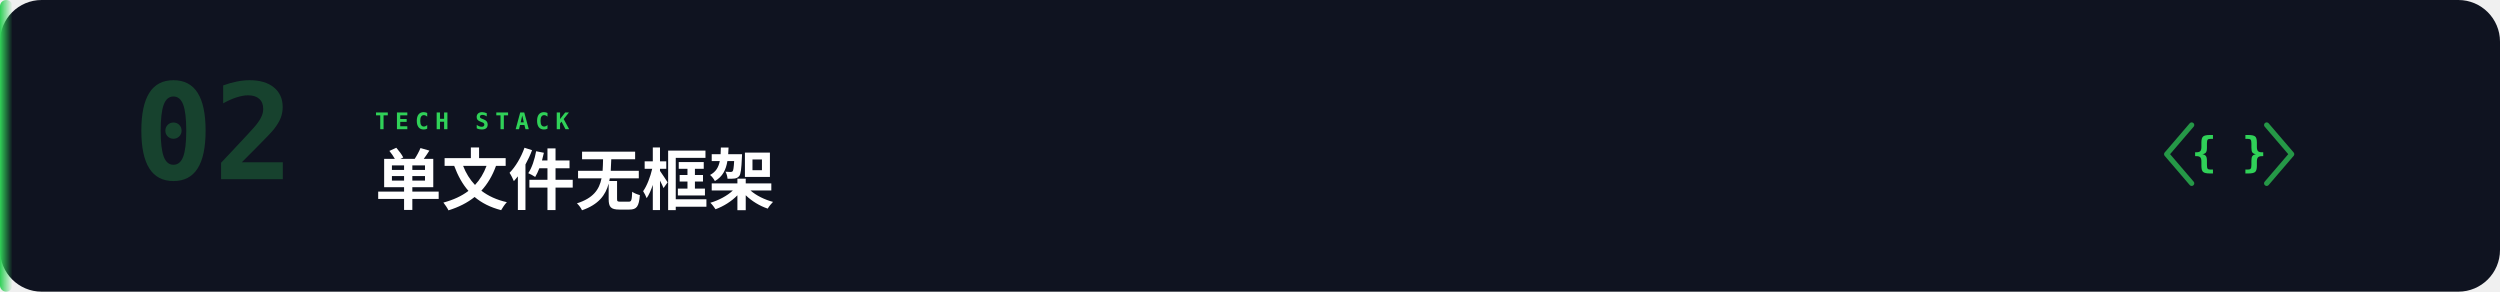
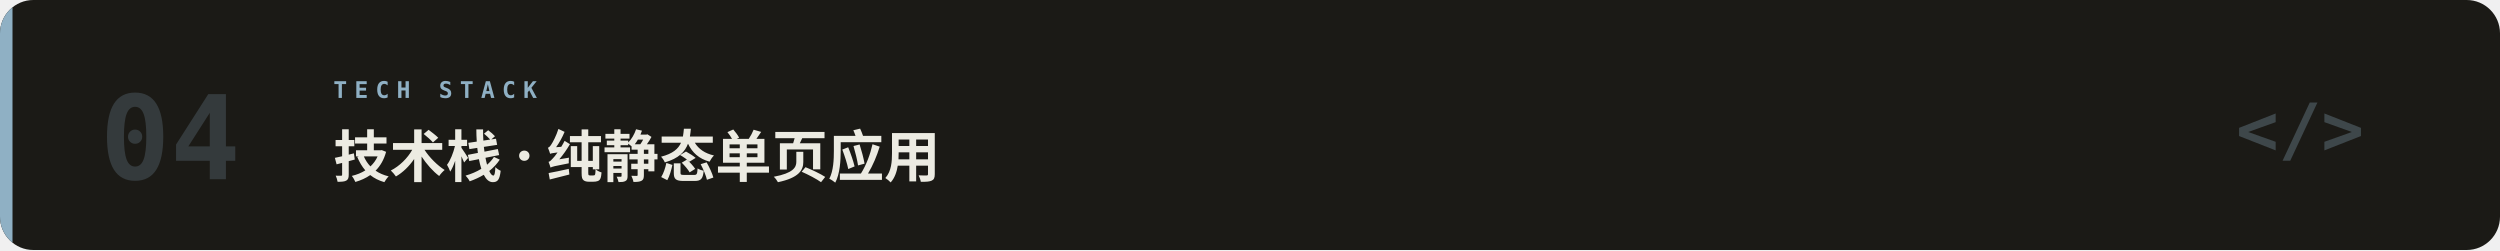
- <svg xmlns="http://www.w3.org/2000/svg" width="1200" height="140" viewBox="0 0 1200 140" role="img" aria-labelledby="s2Title s2Desc">
+ <svg xmlns="http://www.w3.org/2000/svg" width="1200" height="120" viewBox="0 0 1200 120" role="img" aria-labelledby="stTitle stDesc">
  <defs>
-     <linearGradient id="s2Bar" x1="0" y1="0" x2="1" y2="0">
-       <stop offset="0%" stop-color="#30D158" />
-       <stop offset="100%" stop-color="#30D158" stop-opacity="0" />
-     </linearGradient>
+     <clipPath id="stClip">
+       <rect width="1200" height="120" rx="16" />
+     </clipPath>
  </defs>
-   <rect width="1200" height="140" rx="20" fill="#0F1320" />
-   <rect x="0" y="0" width="6" height="140" rx="3" fill="url(#s2Bar)" />
-   <text x="64" y="86" font-family="ui-monospace, SFMono-Regular, Menlo, monospace" font-size="64" font-weight="800" fill="#30D158" fill-opacity="0.25">02</text>
-   <text x="180" y="62" font-family="ui-monospace, SFMono-Regular, Menlo, monospace" font-size="11" font-weight="600" fill="#30D158" letter-spacing="3">TECH STACK</text>
-   <text x="180" y="98" font-family="-apple-system, BlinkMacSystemFont, 'Segoe UI', 'PingFang SC', sans-serif" font-size="32" font-weight="800" fill="#FFFFFF">单文件无框架</text>
-   <g transform="translate(1040 60)" fill="none" stroke="#30D158" stroke-width="2.5" stroke-linecap="round" stroke-linejoin="round">
-     <path d="M 12 0 L 0 14 L 12 28" stroke-opacity="0.7" />
-     <path d="M 48 0 L 60 14 L 48 28" stroke-opacity="0.7" />
-     <text x="30" y="20" text-anchor="middle" font-family="ui-monospace, monospace" font-size="20" font-weight="700" fill="#30D158" stroke="none">{ }</text>
+   <g clip-path="url(#stClip)">
+     <rect width="1200" height="120" fill="#1b1a16" />
+     <rect x="0" y="0" width="6" height="120" fill="#8fb0c4" />
  </g>
+   <text x="48" y="86" font-family="ui-monospace, 'JetBrains Mono', SFMono-Regular, Menlo, monospace" font-size="56" font-weight="800" fill="#8fb0c4" fill-opacity="0.22">04</text>
+   <text x="160" y="47" font-family="ui-monospace, 'JetBrains Mono', SFMono-Regular, Menlo, monospace" font-size="11" font-weight="700" letter-spacing="3.5" fill="#8fb0c4">TECH STACK</text>
+   <text x="160" y="85" font-family="-apple-system, 'PingFang SC', 'Microsoft YaHei', sans-serif" font-size="27" font-weight="800" fill="#ecebe2">技术栈 · 纯静态单页应用</text>
+   <text x="1104" y="74" text-anchor="middle" font-family="ui-monospace, 'JetBrains Mono', SFMono-Regular, Menlo, monospace" font-size="34" font-weight="700" fill="#8fb0c4" fill-opacity="0.30">&lt;/&gt;</text>
</svg>
